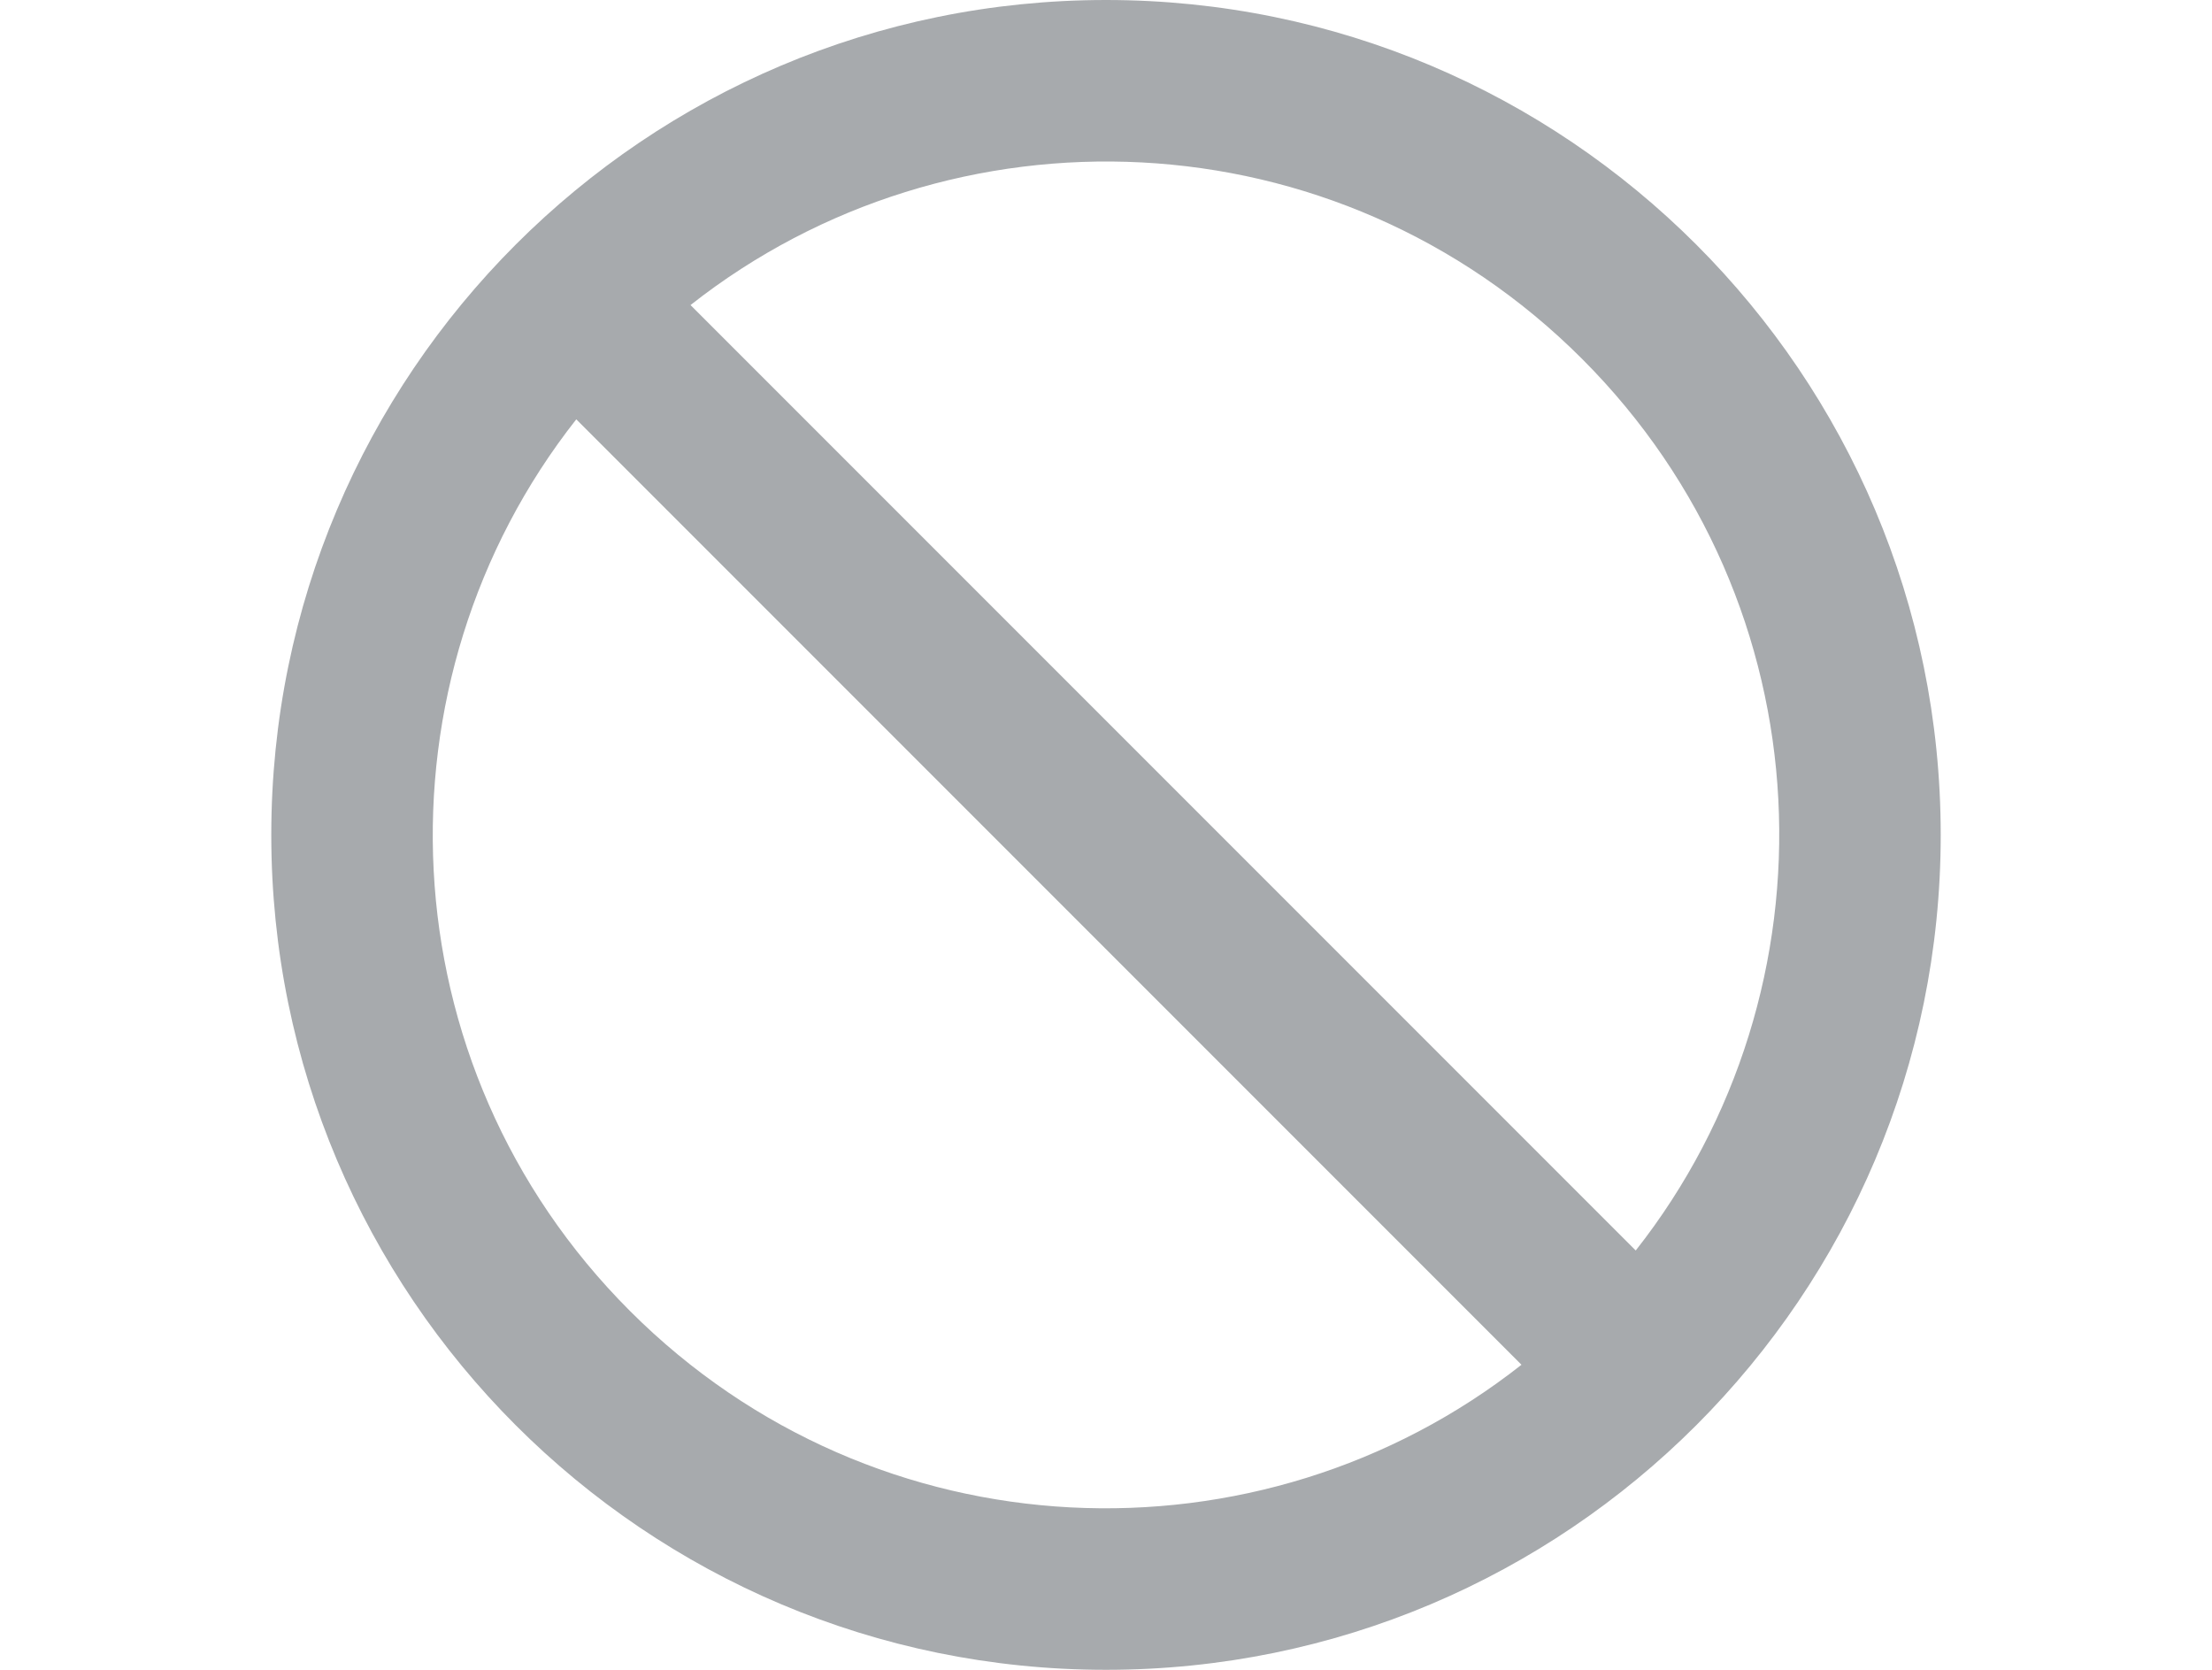
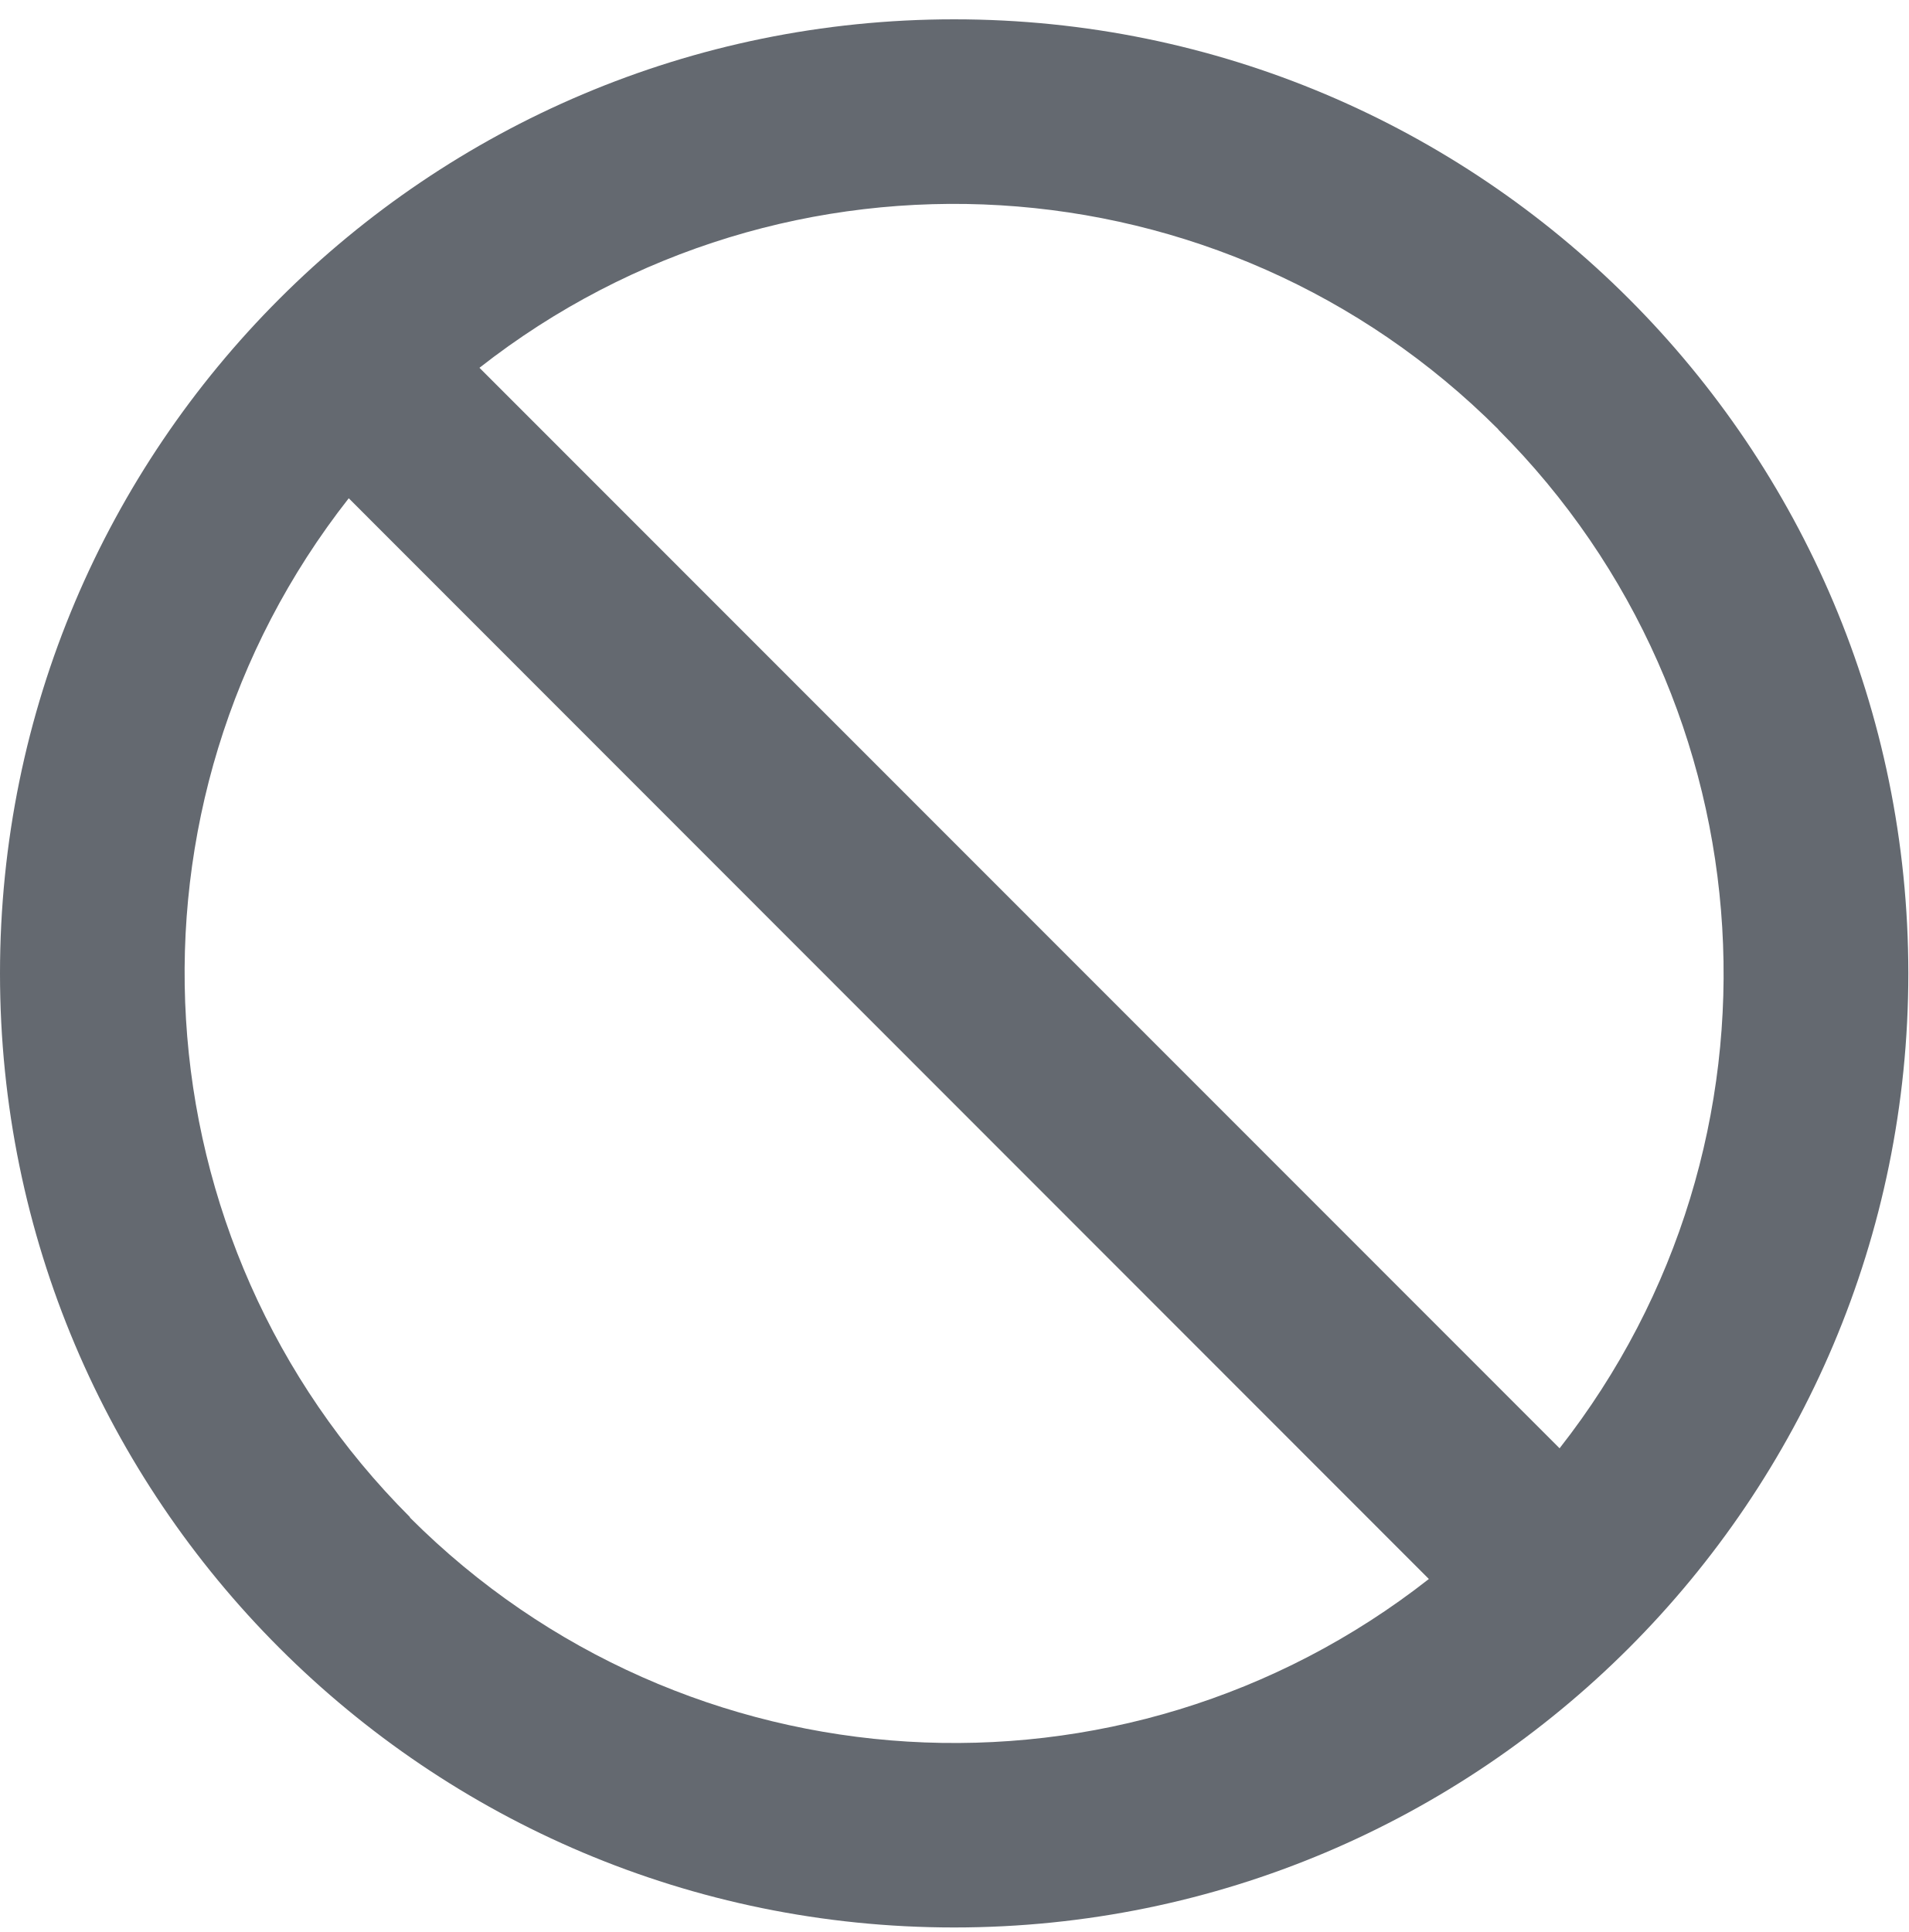
- <svg xmlns="http://www.w3.org/2000/svg" fill="none" viewBox="0 0 106 80">
-   <path fill="#A7AAAD" d="M53 0C30.909 0 13 17.909 13 40s17.909 40 40 40 40-17.909 40-40S75.091 0 53 0Zm22.81 17.19c11.802 11.803 12.427 30.21 2.575 42.72L33.09 14.615C45.604 4.76 64.01 5.391 75.81 17.19ZM30.19 62.81C18.388 51.007 17.763 32.6 27.615 20.09L72.91 65.385c-12.514 9.855-30.92 9.224-42.72-2.575Z" />
+ <svg xmlns="http://www.w3.org/2000/svg" width="80" height="81" fill="none">
+   <path fill="#646970" d="M40 .81a40 40 0 1 0 0 80 40 40 0 0 0 0-80Zm22.81 17.2a32.25 32.25 0 0 1 2.57 42.71L20.1 15.42A32.25 32.25 0 0 1 62.81 18Zm-45.62 45.6a32.25 32.25 0 0 1-2.57-42.72L59.9 66.2a32.25 32.25 0 0 1-42.72-2.58Z" />
</svg>
